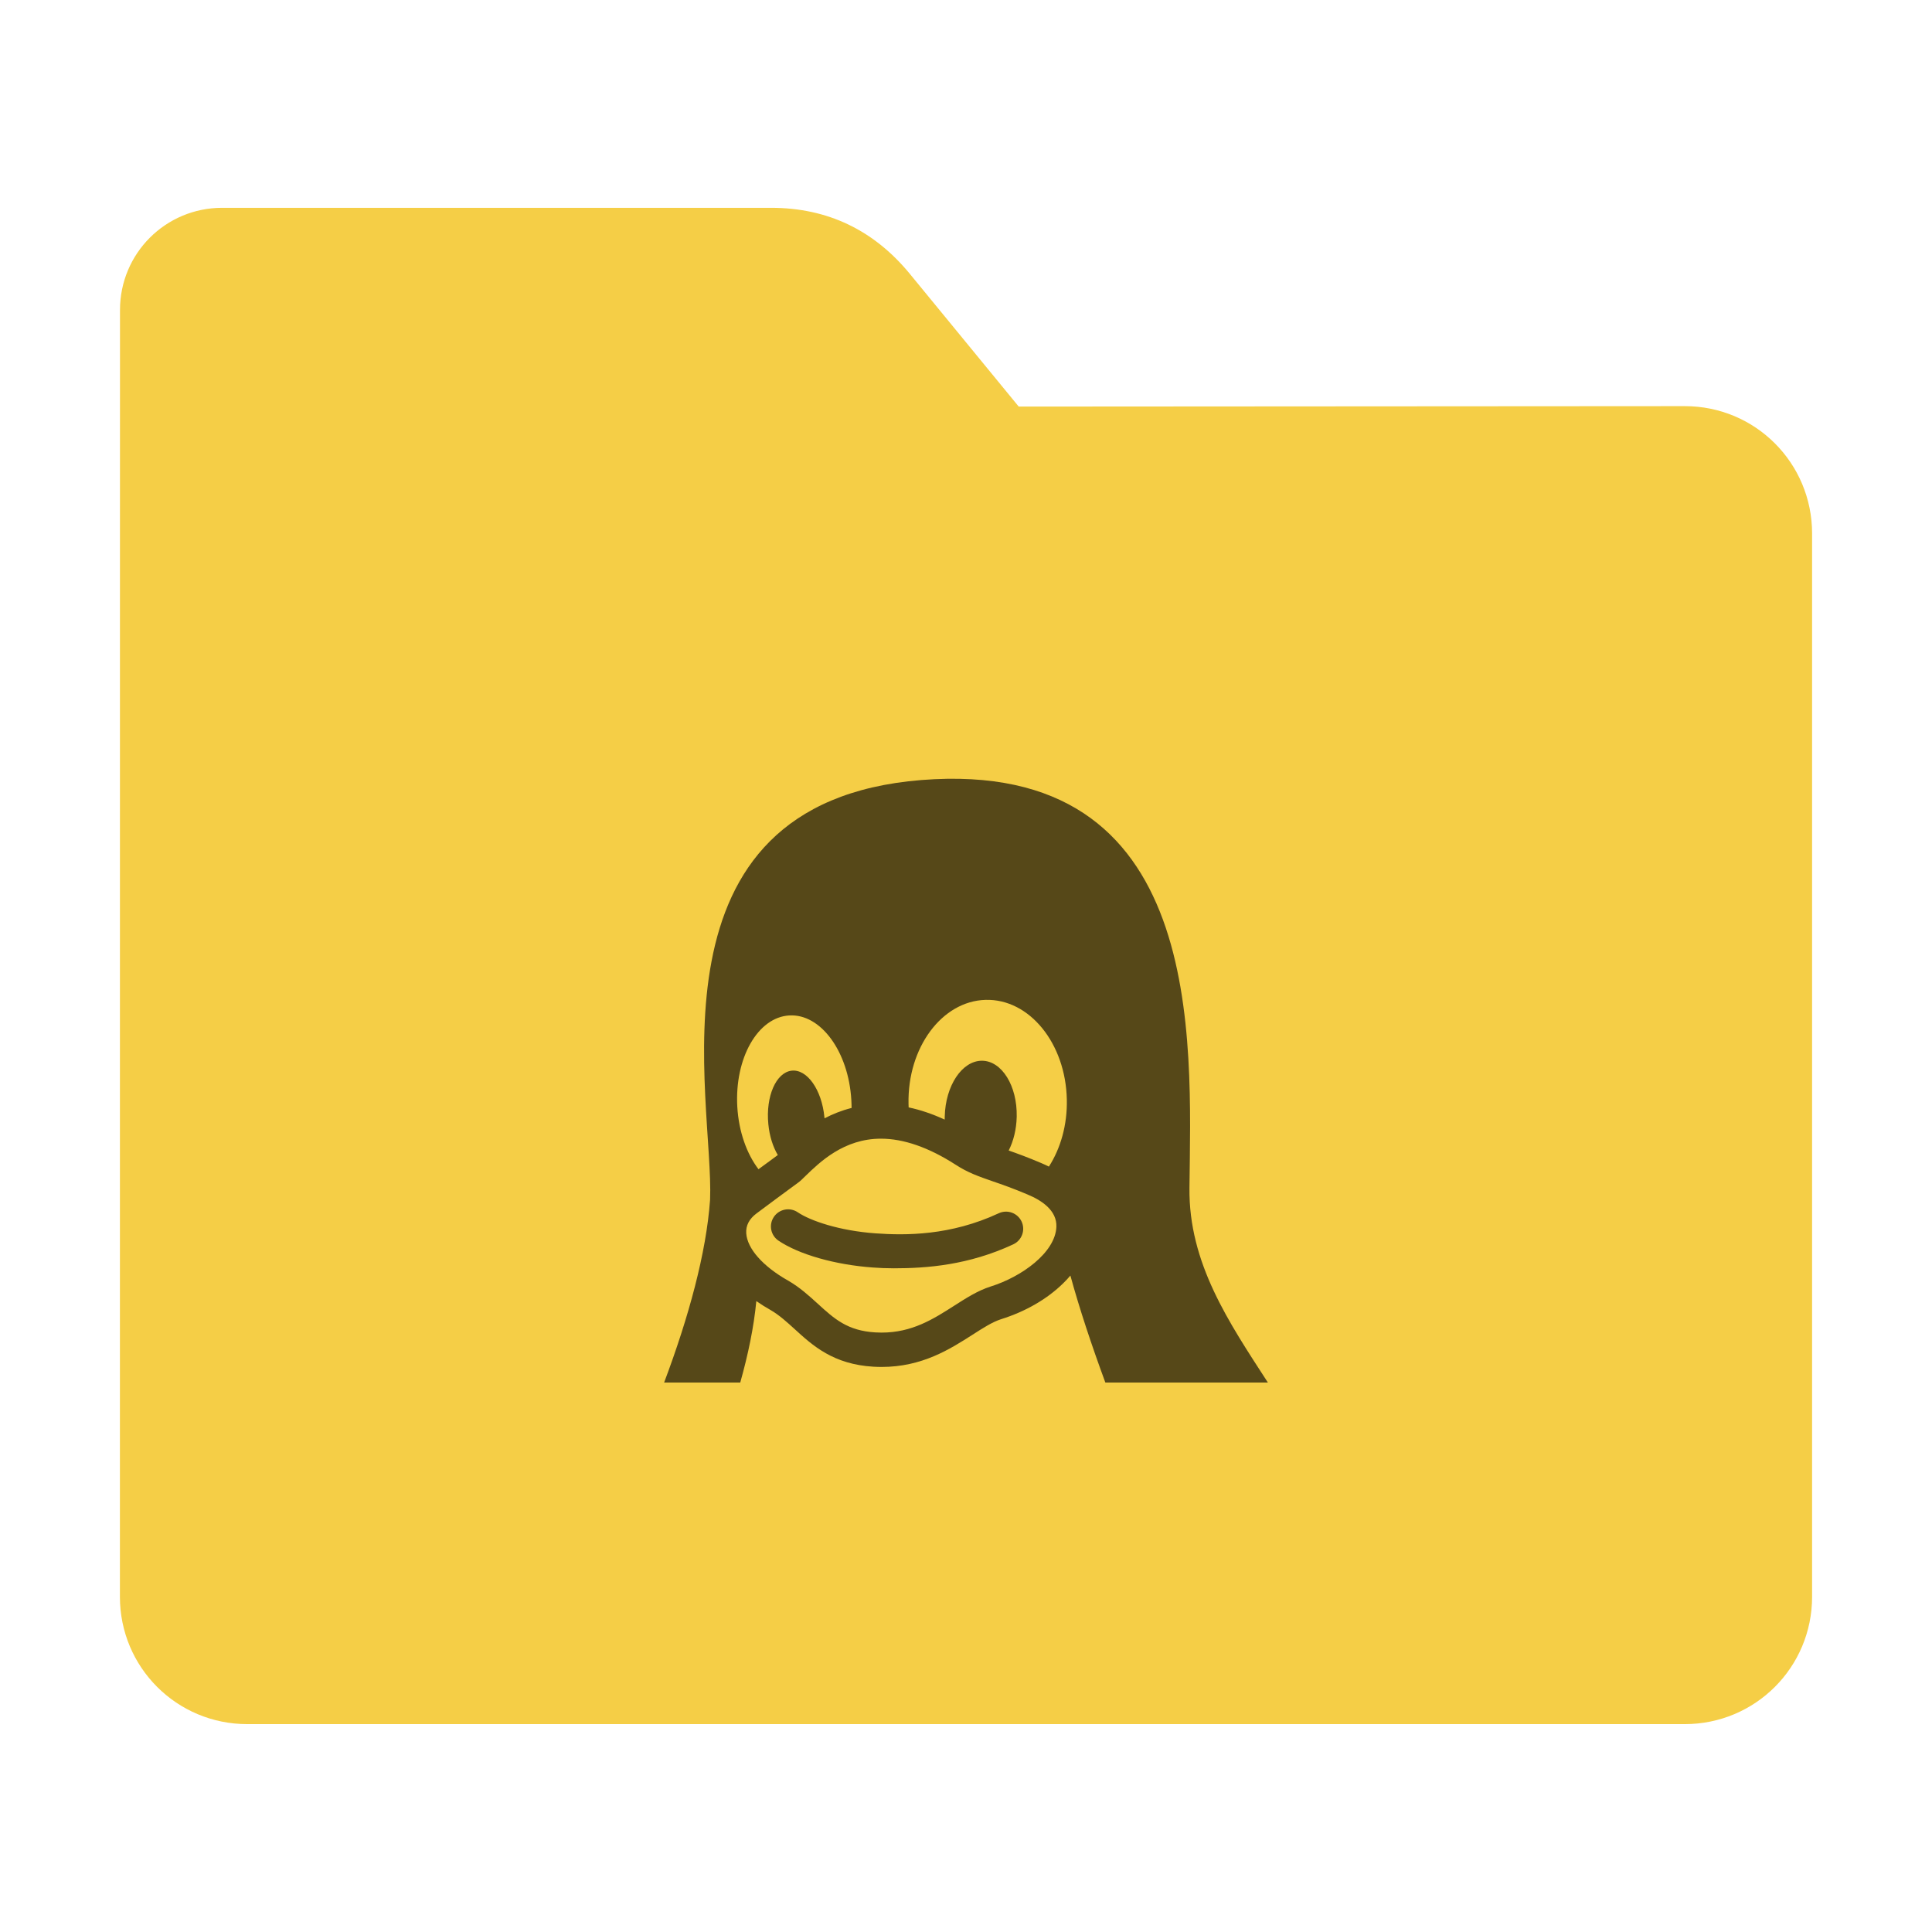
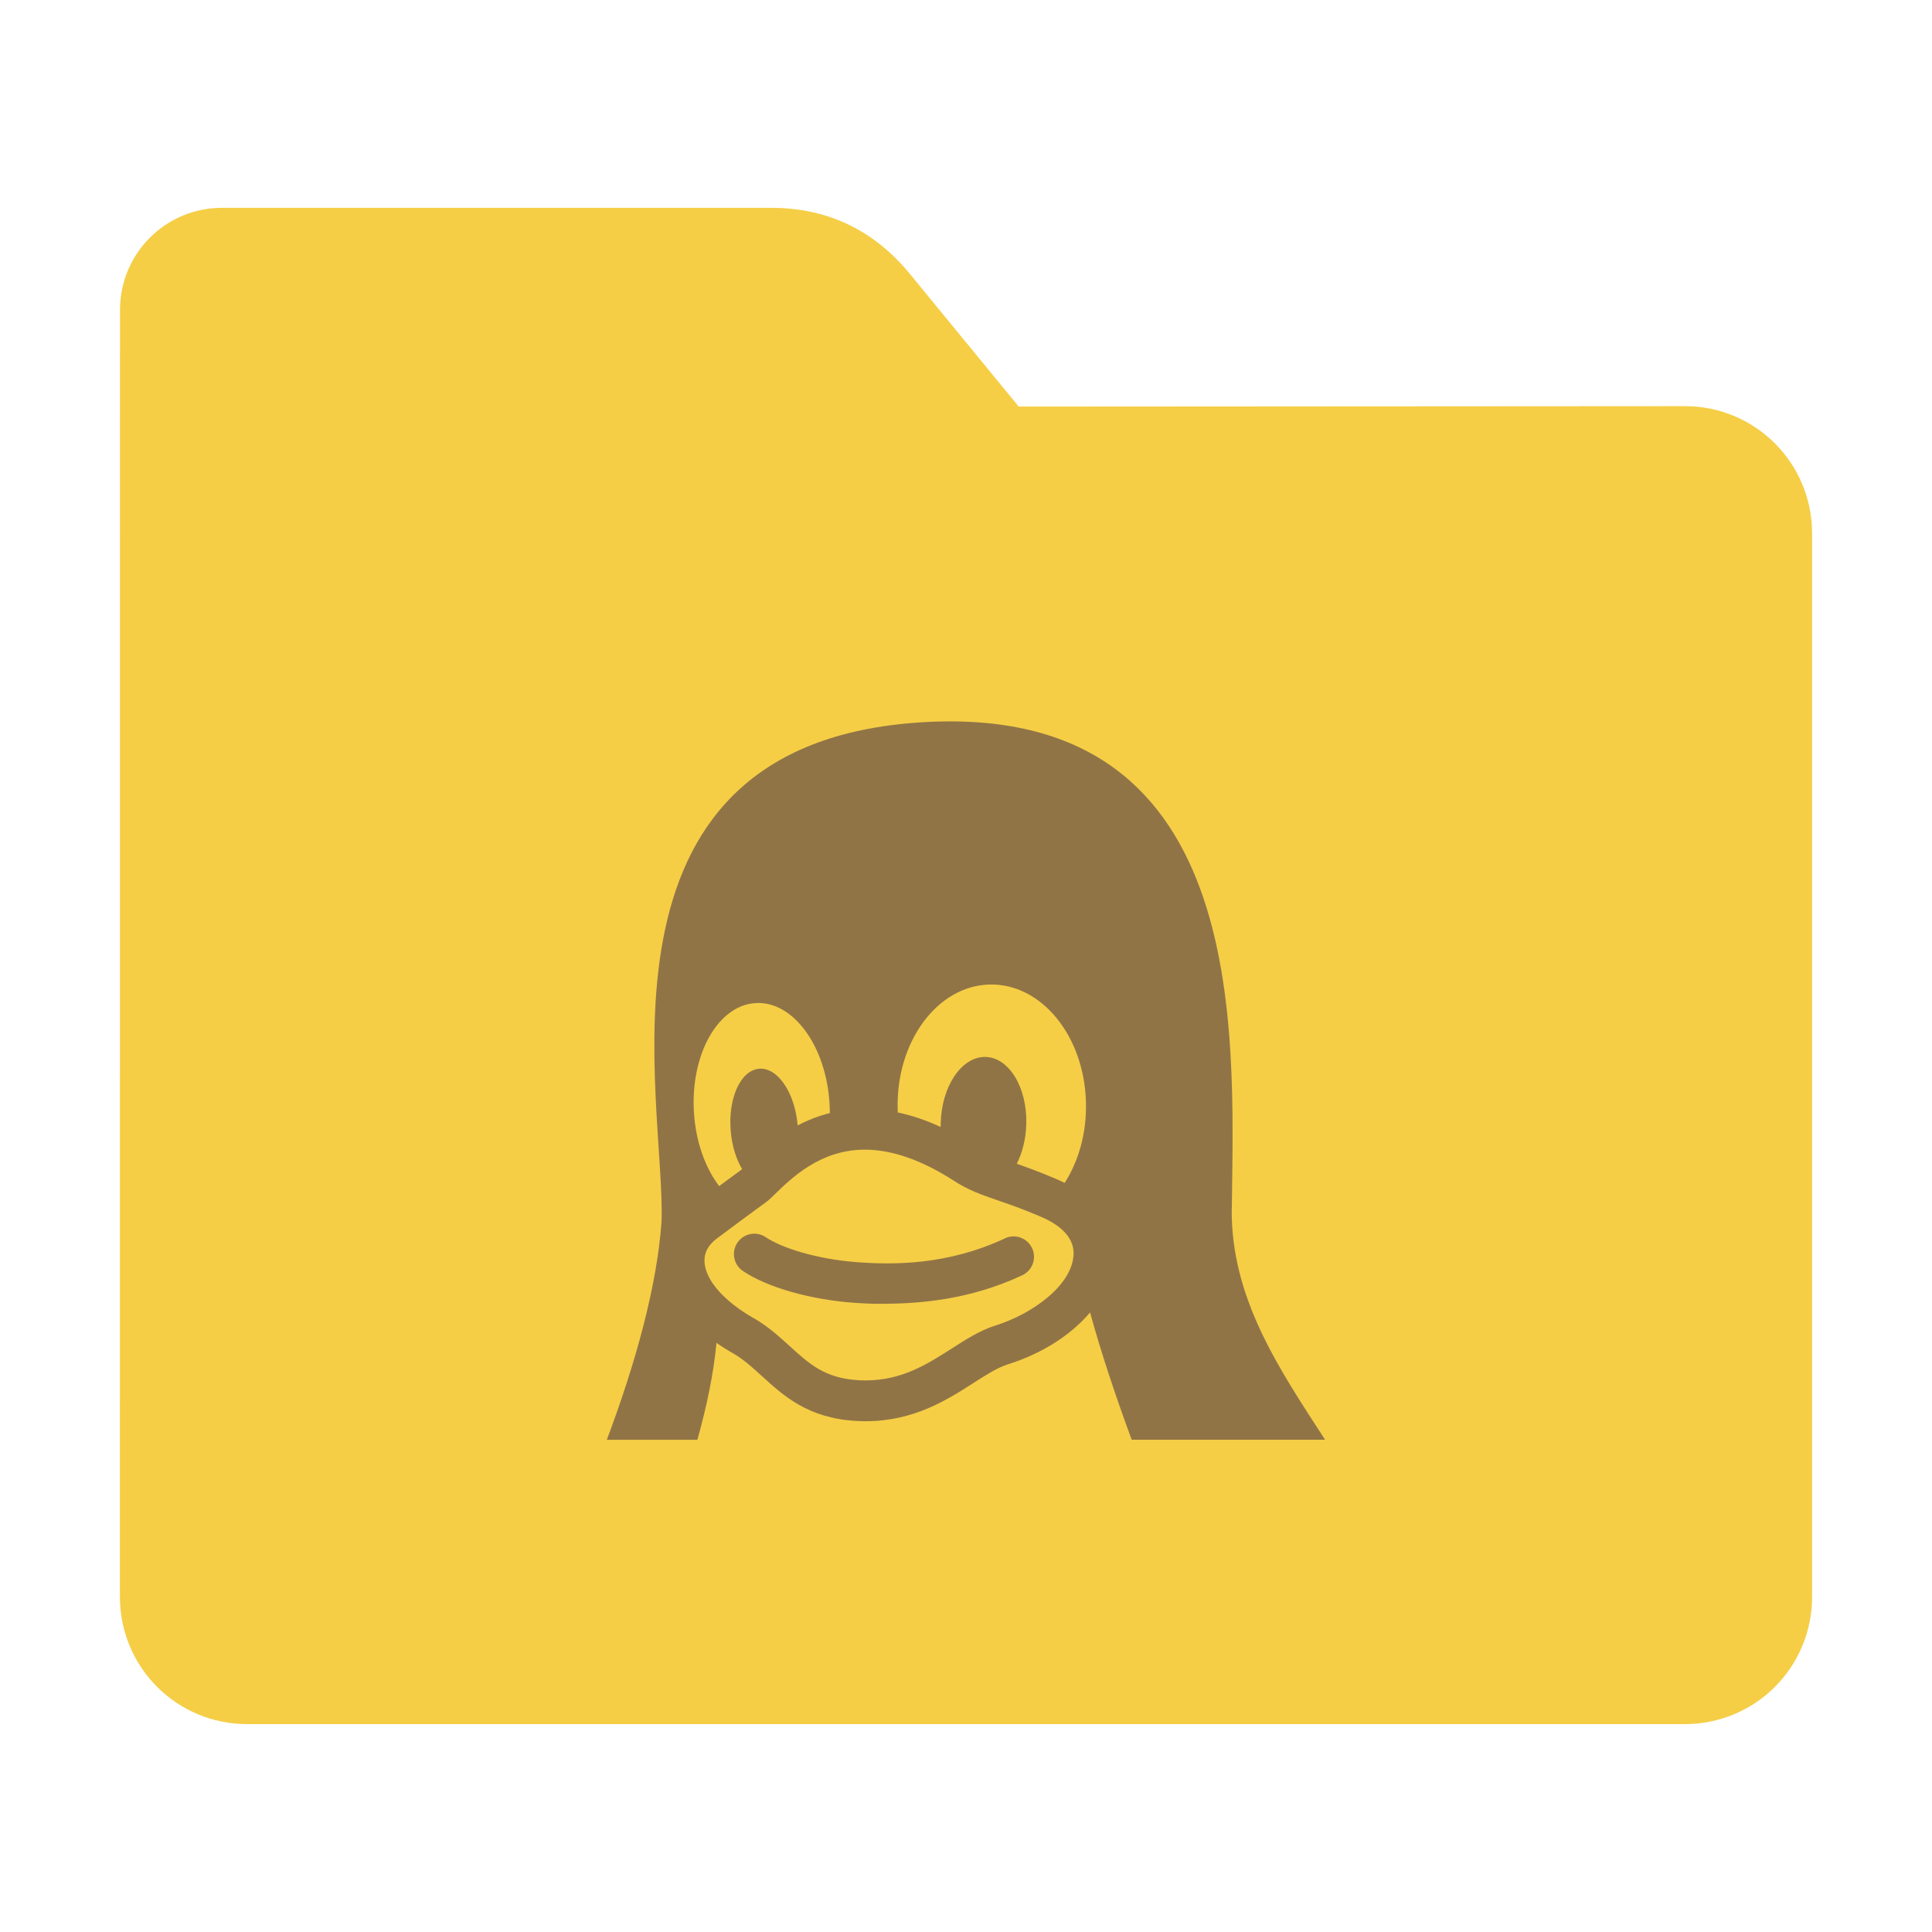
<svg xmlns="http://www.w3.org/2000/svg" width="32" height="32" version="1" id="svg16">
  <defs id="defs20" />
  <path style="fill:#f5ce46;fill-opacity:1;stroke:none;stroke-width:0.145;stroke-miterlimit:4;stroke-dasharray:none;stroke-opacity:1" d="m 27.904,6.727 c 1.169,-7.388e-4 2.11,0.941 2.11,2.11 V 26.447 c 0,1.169 -0.941,2.11 -2.11,2.11 H 4.096 c -1.169,0 -2.11,-0.941 -2.11,-2.11 l 7.31e-4,-16.245 7.31e-4,-5.067 c 0,-0.938 0.755,-1.693 1.693,-1.693 h 9.091 c 0.938,0 1.705,0.371 2.3,1.096 L 16.873,6.734 Z" id="rect4549-3" />
-   <path style="opacity:1;fill:#000000;fill-opacity:0.651" d="m 16.543,20.095 c -0.8,0.373 -1.544,0.369 -2.044,0.333 -0.596,-0.043 -1.076,-0.207 -1.286,-0.349 -0.13,-0.088 -0.307,-0.054 -0.395,0.076 -0.088,0.13 -0.054,0.306 0.076,0.394 0.339,0.229 0.938,0.4 1.564,0.445 0.106,0.008 0.223,0.013 0.348,0.013 0.545,0 1.237,-0.052 1.977,-0.397 0.142,-0.066 0.204,-0.235 0.138,-0.377 -0.066,-0.142 -0.235,-0.204 -0.378,-0.138 z m 3.158,-0.421 c 0.027,-2.467 0.281,-7.13 -4.443,-6.754 -4.665,0.376 -3.428,5.303 -3.497,6.953 -0.062,0.873 -0.352,1.94 -0.761,3.026 h 1.261 c 0.129,-0.46 0.225,-0.915 0.266,-1.349 0.076,0.053 0.157,0.104 0.244,0.153 0.141,0.083 0.262,0.194 0.391,0.311 0.3,0.274 0.64,0.584 1.306,0.623 0.044,0.002 0.089,0.004 0.133,0.004 0.673,0 1.133,-0.295 1.503,-0.531 0.177,-0.114 0.33,-0.212 0.474,-0.259 0.409,-0.128 0.767,-0.335 1.034,-0.598 0.042,-0.041 0.081,-0.083 0.117,-0.126 0.149,0.545 0.353,1.159 0.579,1.772 H 21 c -0.646,-0.998 -1.313,-1.976 -1.299,-3.224 z m -7.489,-1.342 c 0,0 0,0 0,0 -0.046,-0.806 0.339,-1.483 0.861,-1.513 0.521,-0.031 0.982,0.598 1.028,1.403 0,0 0,0 0,0 0.002,0.044 0.004,0.087 0.004,0.129 -0.166,0.042 -0.315,0.102 -0.448,0.172 -10e-4,-0.006 -10e-4,-0.012 -0.002,-0.017 v -10e-4 c -0.044,-0.457 -0.288,-0.802 -0.545,-0.771 -0.257,0.031 -0.429,0.427 -0.384,0.884 0,10e-4 0,10e-4 0,10e-4 0.019,0.199 0.077,0.377 0.157,0.512 -0.02,0.016 -0.076,0.057 -0.141,0.104 -0.049,0.035 -0.108,0.079 -0.179,0.131 -0.194,-0.255 -0.327,-0.621 -0.351,-1.034 z m 5.285,1.99 c -0.019,0.426 -0.576,0.827 -1.09,0.987 l -0.003,0.001 c -0.214,0.069 -0.404,0.192 -0.606,0.321 -0.34,0.217 -0.69,0.441 -1.197,0.441 -0.033,0 -0.067,-0.001 -0.101,-0.003 -0.464,-0.027 -0.681,-0.225 -0.955,-0.475 -0.145,-0.132 -0.295,-0.269 -0.489,-0.382 l -0.004,-0.002 c -0.417,-0.236 -0.676,-0.529 -0.692,-0.784 -0.008,-0.126 0.048,-0.236 0.168,-0.326 0.26,-0.195 0.434,-0.322 0.549,-0.407 0.128,-0.093 0.167,-0.121 0.196,-0.149 0.02,-0.019 0.042,-0.041 0.066,-0.064 0.239,-0.232 0.638,-0.62 1.252,-0.62 0.375,0 0.79,0.144 1.232,0.428 0.208,0.136 0.389,0.198 0.619,0.278 0.157,0.054 0.336,0.116 0.576,0.218 l 0.004,0.002 c 0.223,0.092 0.487,0.259 0.475,0.536 z m -0.123,-0.999 c -0.043,-0.022 -0.088,-0.042 -0.135,-0.062 -0.216,-0.092 -0.389,-0.155 -0.532,-0.205 0.079,-0.155 0.128,-0.349 0.133,-0.559 v 0 c 0.011,-0.512 -0.247,-0.927 -0.576,-0.928 -0.33,0 -0.605,0.414 -0.616,0.925 v 0 c -10e-4,0.017 -10e-4,0.034 -10e-4,0.05 -0.202,-0.093 -0.402,-0.161 -0.597,-0.202 -0.001,-0.02 -0.002,-0.039 -0.002,-0.058 v -0.001 c -0.019,-0.931 0.553,-1.703 1.277,-1.722 0.724,-0.02 1.326,0.719 1.345,1.651 v 0.001 c 0.009,0.421 -0.104,0.809 -0.297,1.11 z" id="path14" />
+   <path style="opacity:1;fill:#917446;fill-opacity:1;stroke-width:1.19" d="m 16.646,20.511 c -0.952,0.444 -1.837,0.439 -2.432,0.396 -0.709,-0.051 -1.28,-0.246 -1.53,-0.415 -0.155,-0.105 -0.365,-0.064 -0.47,0.09 -0.105,0.155 -0.064,0.364 0.09,0.469 0.403,0.272 1.116,0.476 1.861,0.529 0.126,0.009 0.265,0.015 0.414,0.015 0.648,0 1.472,-0.062 2.352,-0.472 0.169,-0.079 0.243,-0.28 0.164,-0.449 -0.079,-0.169 -0.28,-0.243 -0.45,-0.164 z m 3.757,-0.501 c 0.032,-2.935 0.334,-8.483 -5.286,-8.036 -5.55,0.447 -4.079,6.31 -4.161,8.273 -0.074,1.039 -0.419,2.308 -0.905,3.6 h 1.5 c 0.153,-0.547 0.268,-1.089 0.316,-1.605 0.09,0.063 0.187,0.124 0.29,0.182 0.168,0.099 0.312,0.231 0.465,0.37 0.357,0.326 0.761,0.695 1.554,0.741 0.052,0.002 0.106,0.005 0.158,0.005 0.801,0 1.348,-0.351 1.788,-0.632 0.211,-0.136 0.393,-0.252 0.564,-0.308 0.487,-0.152 0.913,-0.399 1.23,-0.712 0.05,-0.049 0.096,-0.099 0.139,-0.15 0.177,0.648 0.42,1.379 0.689,2.108 h 3.203 c -0.769,-1.187 -1.562,-2.351 -1.546,-3.836 z M 11.493,18.414 c 0,0 0,0 0,0 -0.055,-0.959 0.403,-1.765 1.024,-1.8 0.62,-0.037 1.168,0.712 1.223,1.669 0,0 0,0 0,0 0.002,0.052 0.005,0.104 0.005,0.153 -0.198,0.05 -0.375,0.121 -0.533,0.205 -0.001,-0.007 -0.001,-0.014 -0.002,-0.02 v -0.001 c -0.052,-0.544 -0.343,-0.954 -0.648,-0.917 -0.306,0.037 -0.51,0.508 -0.457,1.052 0,0.001 0,0.001 0,0.001 0.023,0.237 0.092,0.449 0.187,0.609 -0.024,0.019 -0.09,0.068 -0.168,0.124 -0.058,0.042 -0.129,0.094 -0.213,0.156 -0.231,-0.303 -0.389,-0.739 -0.418,-1.23 z m 6.288,2.368 c -0.023,0.507 -0.685,0.984 -1.297,1.174 l -0.004,0.001 c -0.255,0.082 -0.481,0.228 -0.721,0.382 -0.405,0.258 -0.821,0.525 -1.424,0.525 -0.039,0 -0.08,-0.001 -0.12,-0.004 -0.552,-0.032 -0.81,-0.268 -1.136,-0.565 -0.173,-0.157 -0.351,-0.32 -0.582,-0.455 l -0.005,-0.002 c -0.496,-0.281 -0.804,-0.629 -0.823,-0.933 -0.009,-0.15 0.057,-0.281 0.2,-0.388 0.309,-0.232 0.516,-0.383 0.653,-0.484 0.152,-0.111 0.199,-0.144 0.233,-0.177 0.024,-0.023 0.05,-0.049 0.079,-0.076 0.284,-0.276 0.759,-0.738 1.49,-0.738 0.446,0 0.94,0.171 1.466,0.509 0.247,0.162 0.463,0.236 0.737,0.331 0.187,0.064 0.4,0.138 0.685,0.259 l 0.005,0.002 c 0.265,0.109 0.579,0.308 0.565,0.638 z m -0.146,-1.189 c -0.051,-0.026 -0.105,-0.05 -0.161,-0.074 -0.257,-0.109 -0.463,-0.184 -0.633,-0.244 0.094,-0.184 0.152,-0.415 0.158,-0.665 v 0 c 0.013,-0.609 -0.294,-1.103 -0.685,-1.104 -0.393,0 -0.72,0.493 -0.733,1.101 v 0 c -0.001,0.02 -0.001,0.04 -0.001,0.059 -0.24,-0.111 -0.478,-0.192 -0.71,-0.24 -0.001,-0.024 -0.002,-0.046 -0.002,-0.069 v -0.001 c -0.023,-1.108 0.658,-2.026 1.519,-2.049 0.861,-0.024 1.578,0.855 1.6,1.964 v 0.001 c 0.011,0.501 -0.124,0.963 -0.353,1.321 z" id="path14" />
</svg>
